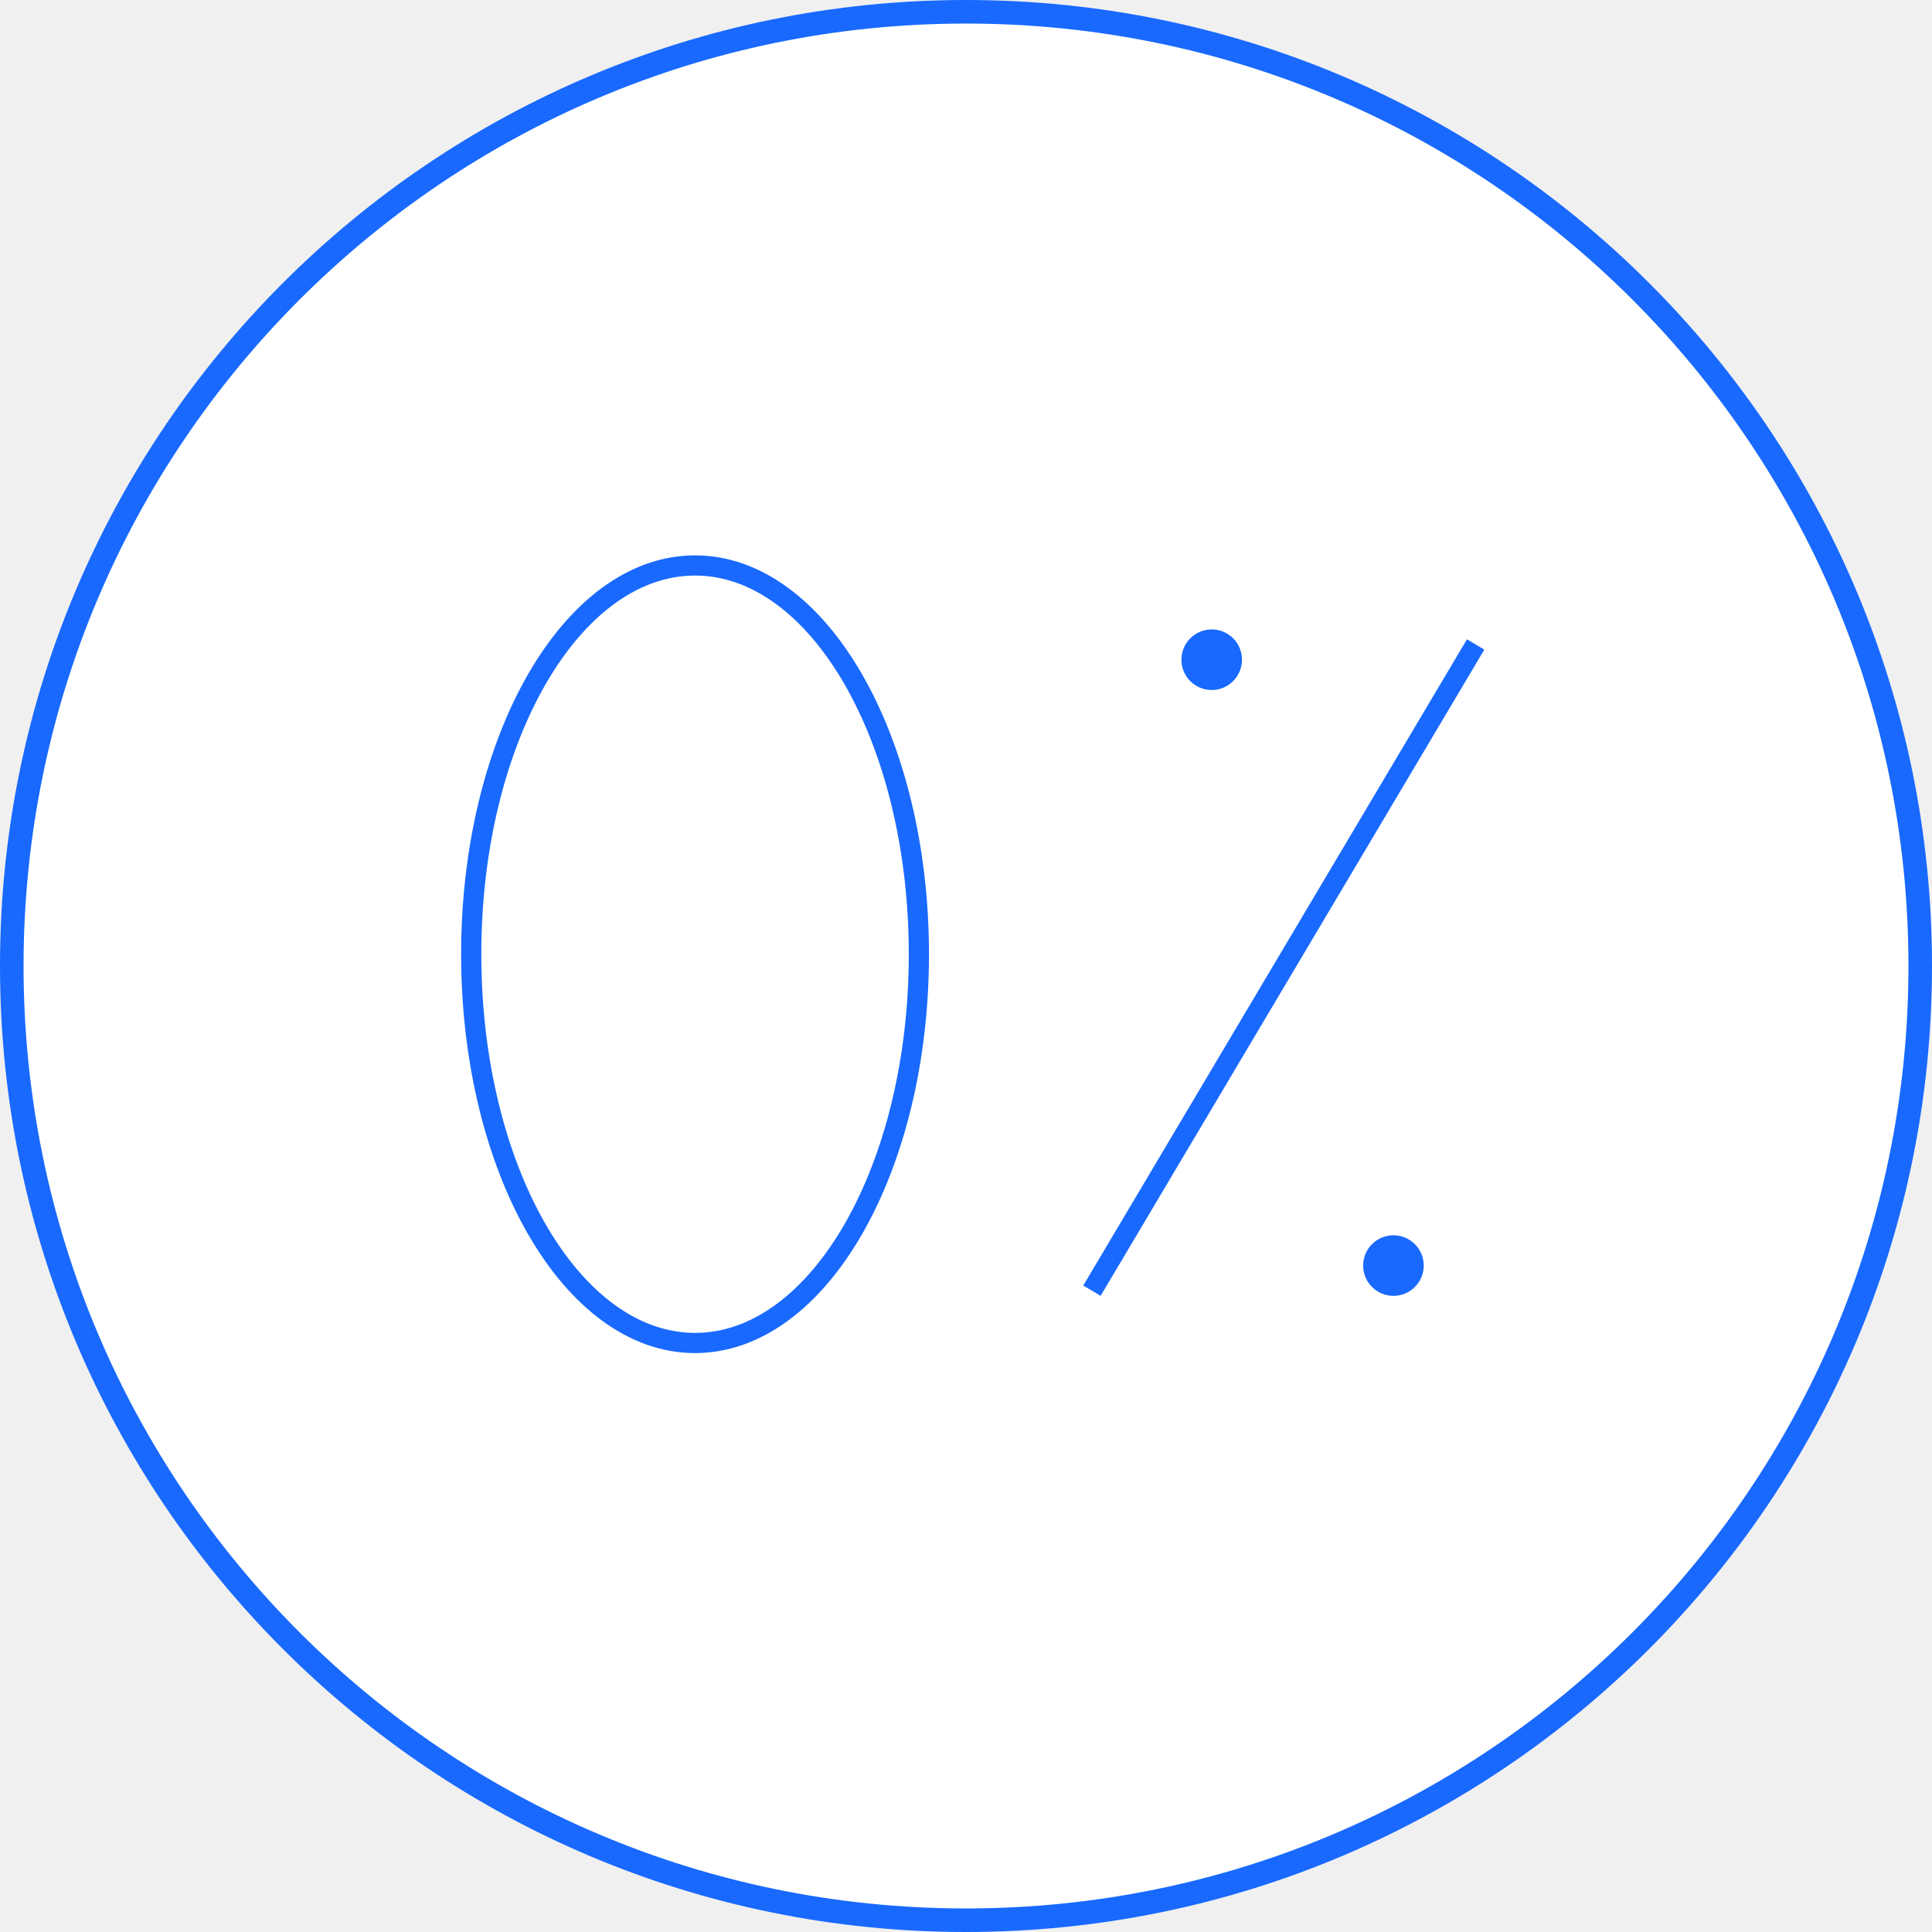
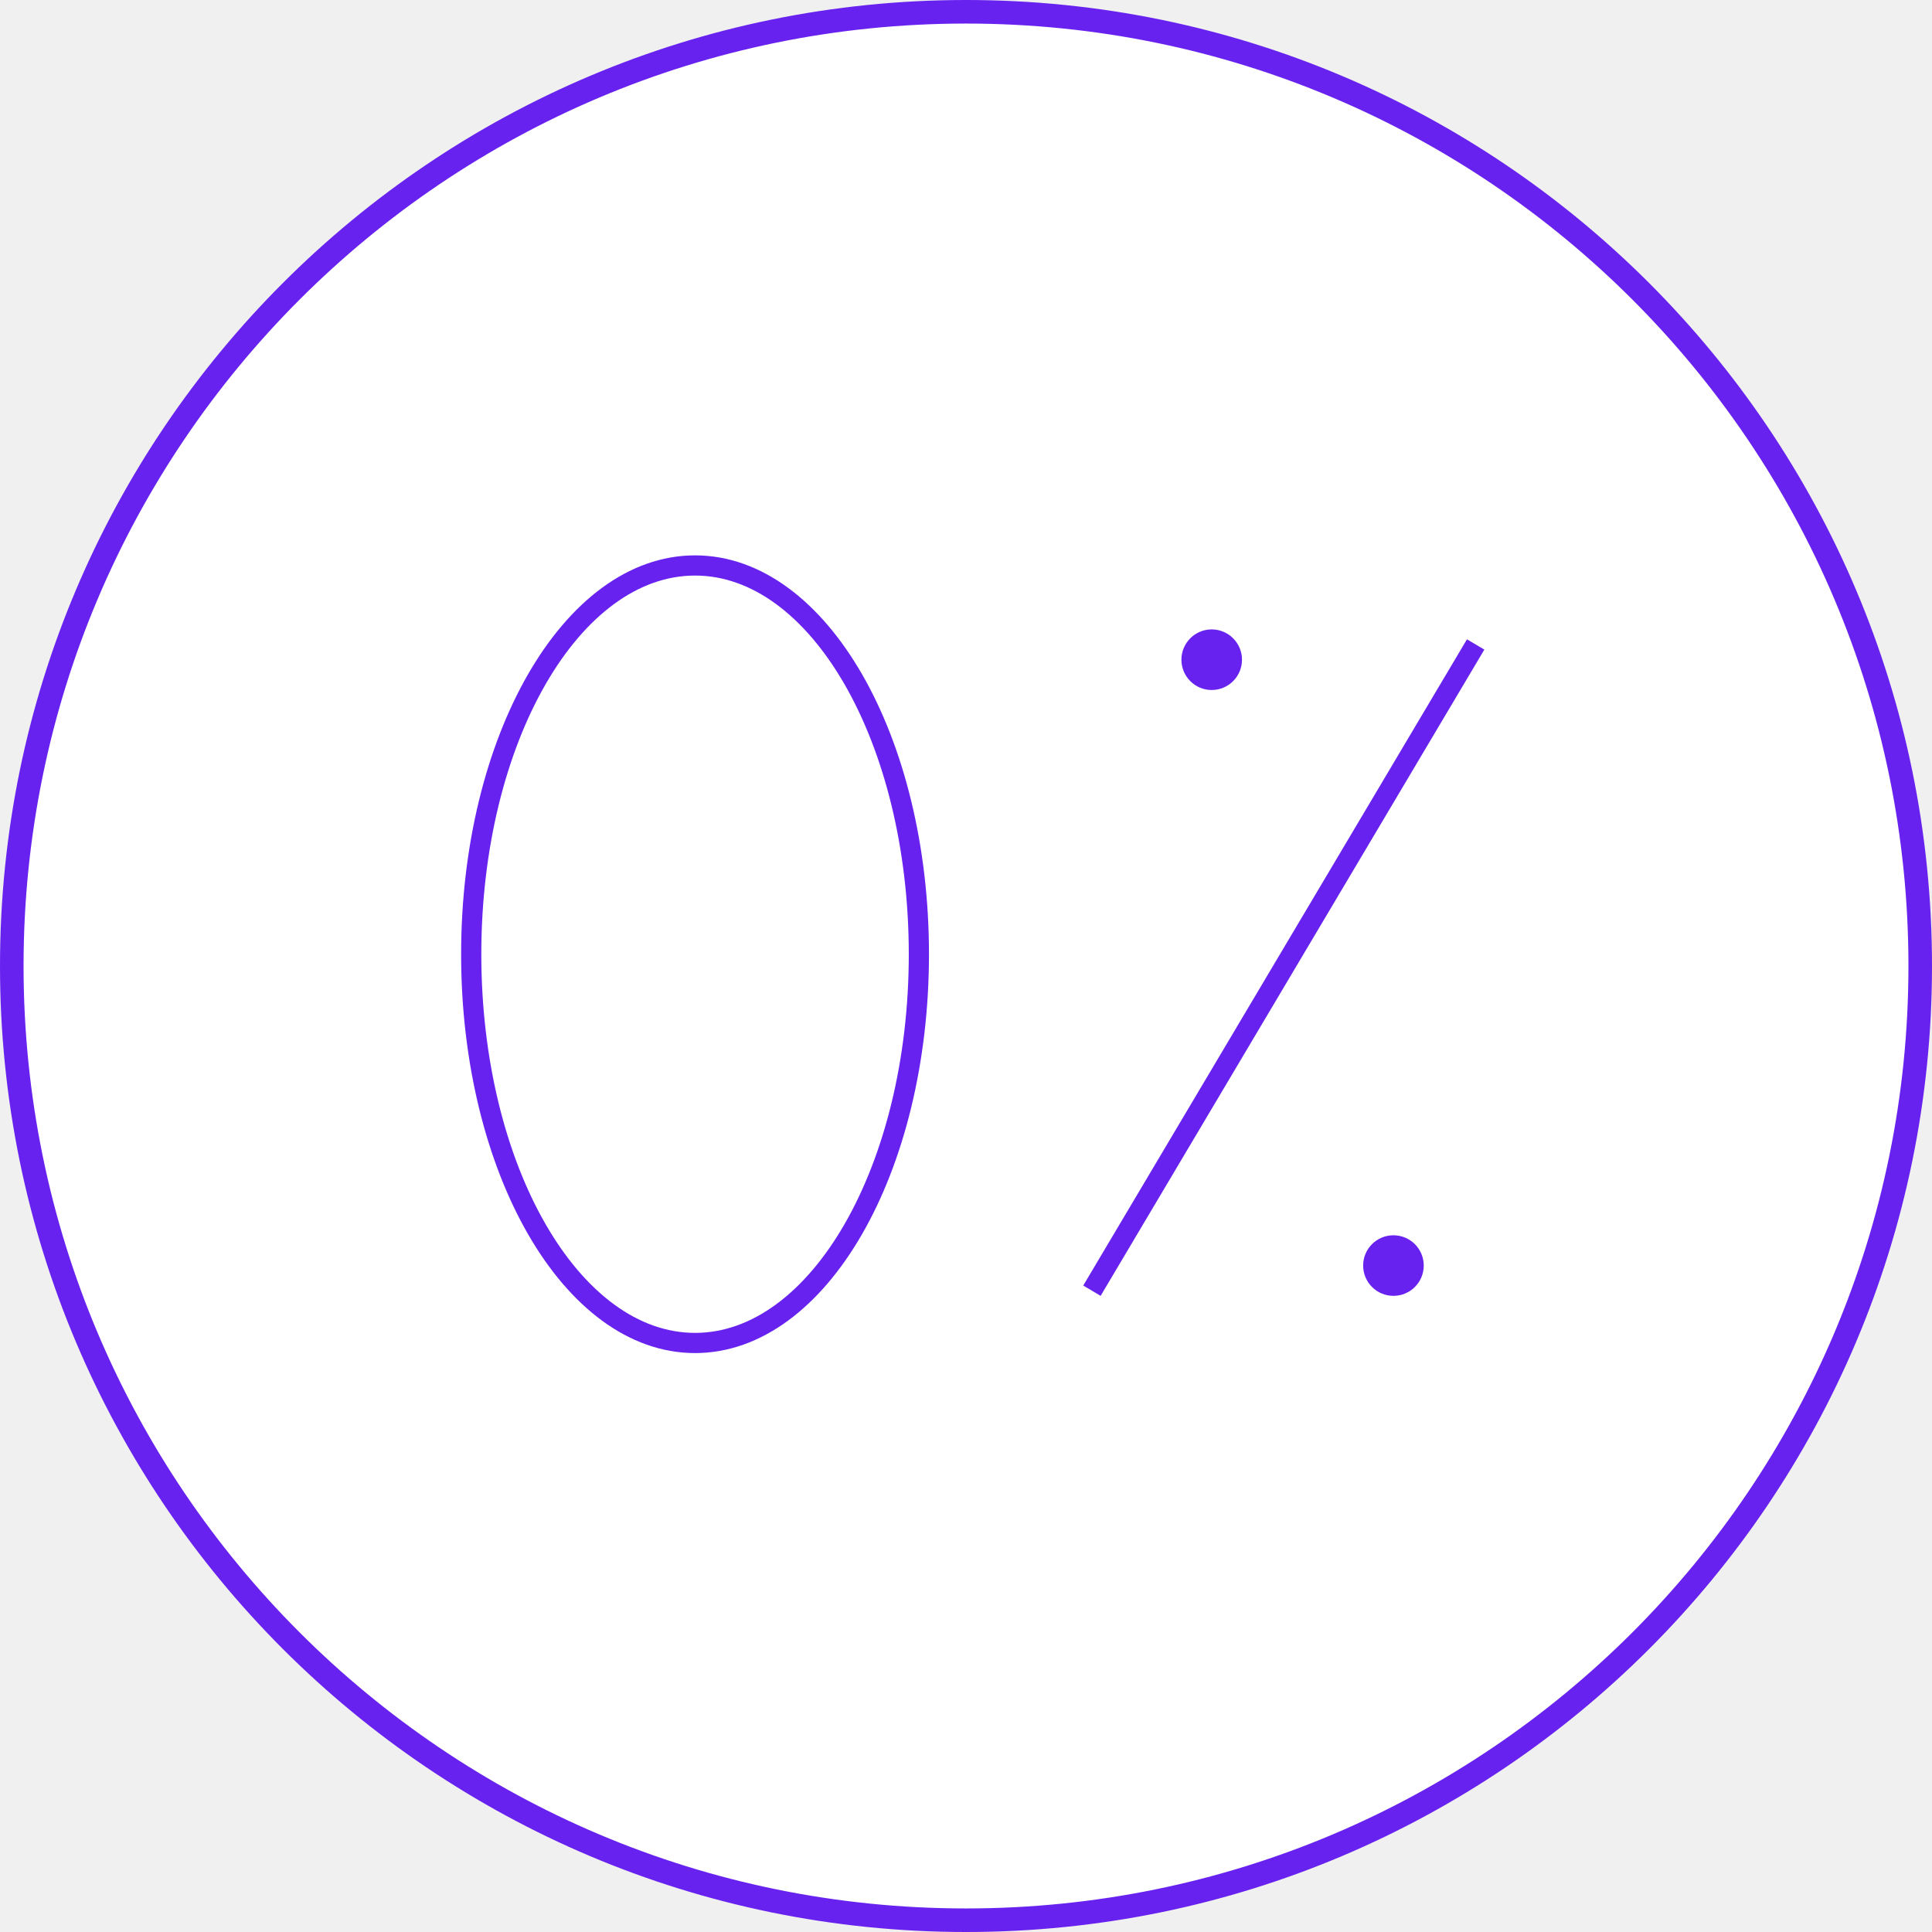
<svg xmlns="http://www.w3.org/2000/svg" width="82" height="82" viewBox="0 0 82 82" fill="none">
-   <path d="M41 81.5C63.367 81.5 81.5 63.367 81.5 41C81.5 18.633 63.367 0.5 41 0.5C18.633 0.5 0.5 18.633 0.5 41C0.5 63.367 18.633 81.5 41 81.5Z" fill="white" stroke="#1969FF" />
+   <path d="M41 81.5C63.367 81.5 81.5 63.367 81.5 41C81.5 18.633 63.367 0.5 41 0.5C18.633 0.5 0.5 18.633 0.5 41C0.5 63.367 18.633 81.5 41 81.5Z" fill="white" stroke="#6822EF" />
  <g clip-path="url(#clip0)">
-     <path d="M46.345 54.781L62.631 27.353" stroke="#1969FF" stroke-width="0.857" />
-     <path d="M51.428 29.286C52.138 29.286 52.714 28.71 52.714 28C52.714 27.29 52.138 26.714 51.428 26.714C50.718 26.714 50.143 27.29 50.143 28C50.143 28.71 50.718 29.286 51.428 29.286Z" fill="#1969FF" />
-     <path d="M59.142 55C59.852 55 60.428 54.425 60.428 53.714C60.428 53.004 59.852 52.429 59.142 52.429C58.432 52.429 57.856 53.004 57.856 53.714C57.856 54.425 58.432 55 59.142 55Z" fill="#1969FF" />
+     <path d="M46.345 54.781L62.631 27.353" stroke="#6822EF" stroke-width="0.857" />
+     <path d="M51.428 29.286C52.138 29.286 52.714 28.71 52.714 28C52.714 27.29 52.138 26.714 51.428 26.714C50.718 26.714 50.143 27.29 50.143 28C50.143 28.71 50.718 29.286 51.428 29.286Z" fill="#6822EF" />
+     <path d="M59.142 55C59.852 55 60.428 54.425 60.428 53.714C60.428 53.004 59.852 52.429 59.142 52.429C58.432 52.429 57.856 53.004 57.856 53.714C57.856 54.425 58.432 55 59.142 55Z" fill="#6822EF" />
  </g>
-   <path d="M29.5 57C34.747 57 39 49.613 39 40.5C39 31.387 34.747 24 29.5 24C24.253 24 20 31.387 20 40.5C20 49.613 24.253 57 29.5 57Z" stroke="#1969FF" stroke-width="0.857" />
+   <path d="M29.5 57C34.747 57 39 49.613 39 40.5C39 31.387 34.747 24 29.5 24C24.253 24 20 31.387 20 40.5C20 49.613 24.253 57 29.5 57Z" stroke="#6822EF" stroke-width="0.857" />
  <defs>
    <clipPath id="clip0">
      <rect width="18" height="29" fill="white" transform="translate(45 26)" />
    </clipPath>
  </defs>
</svg>
